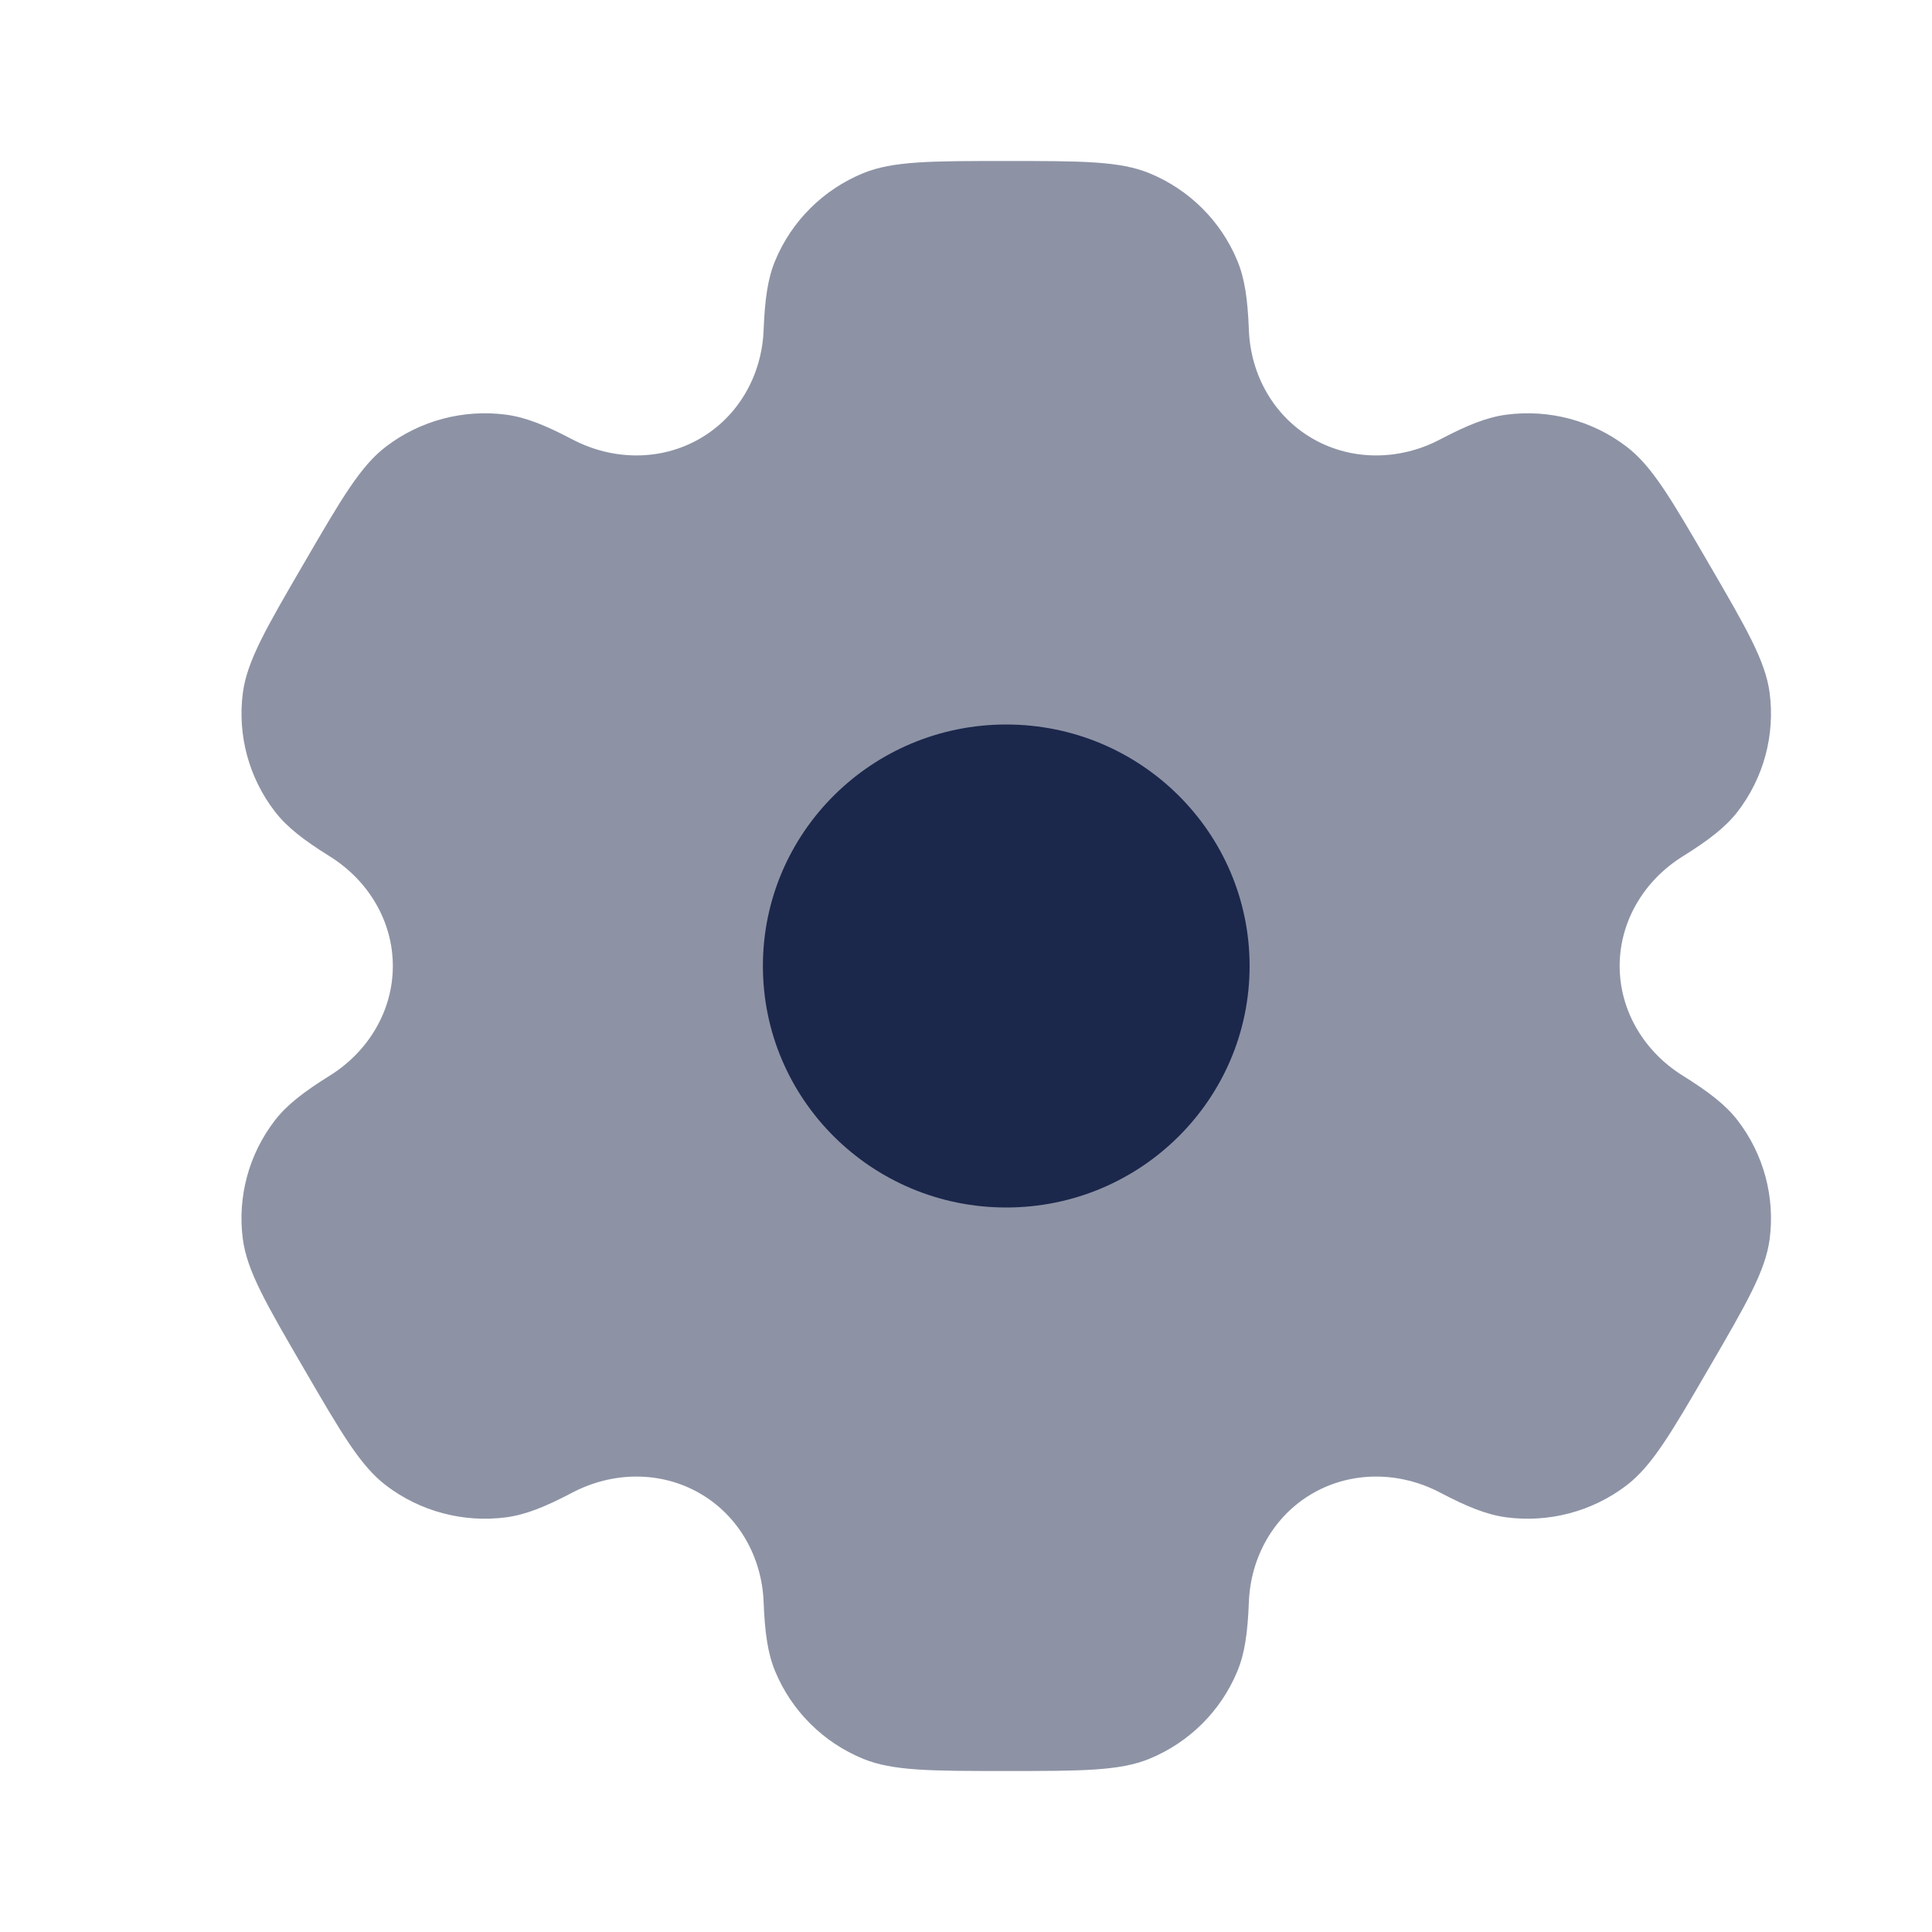
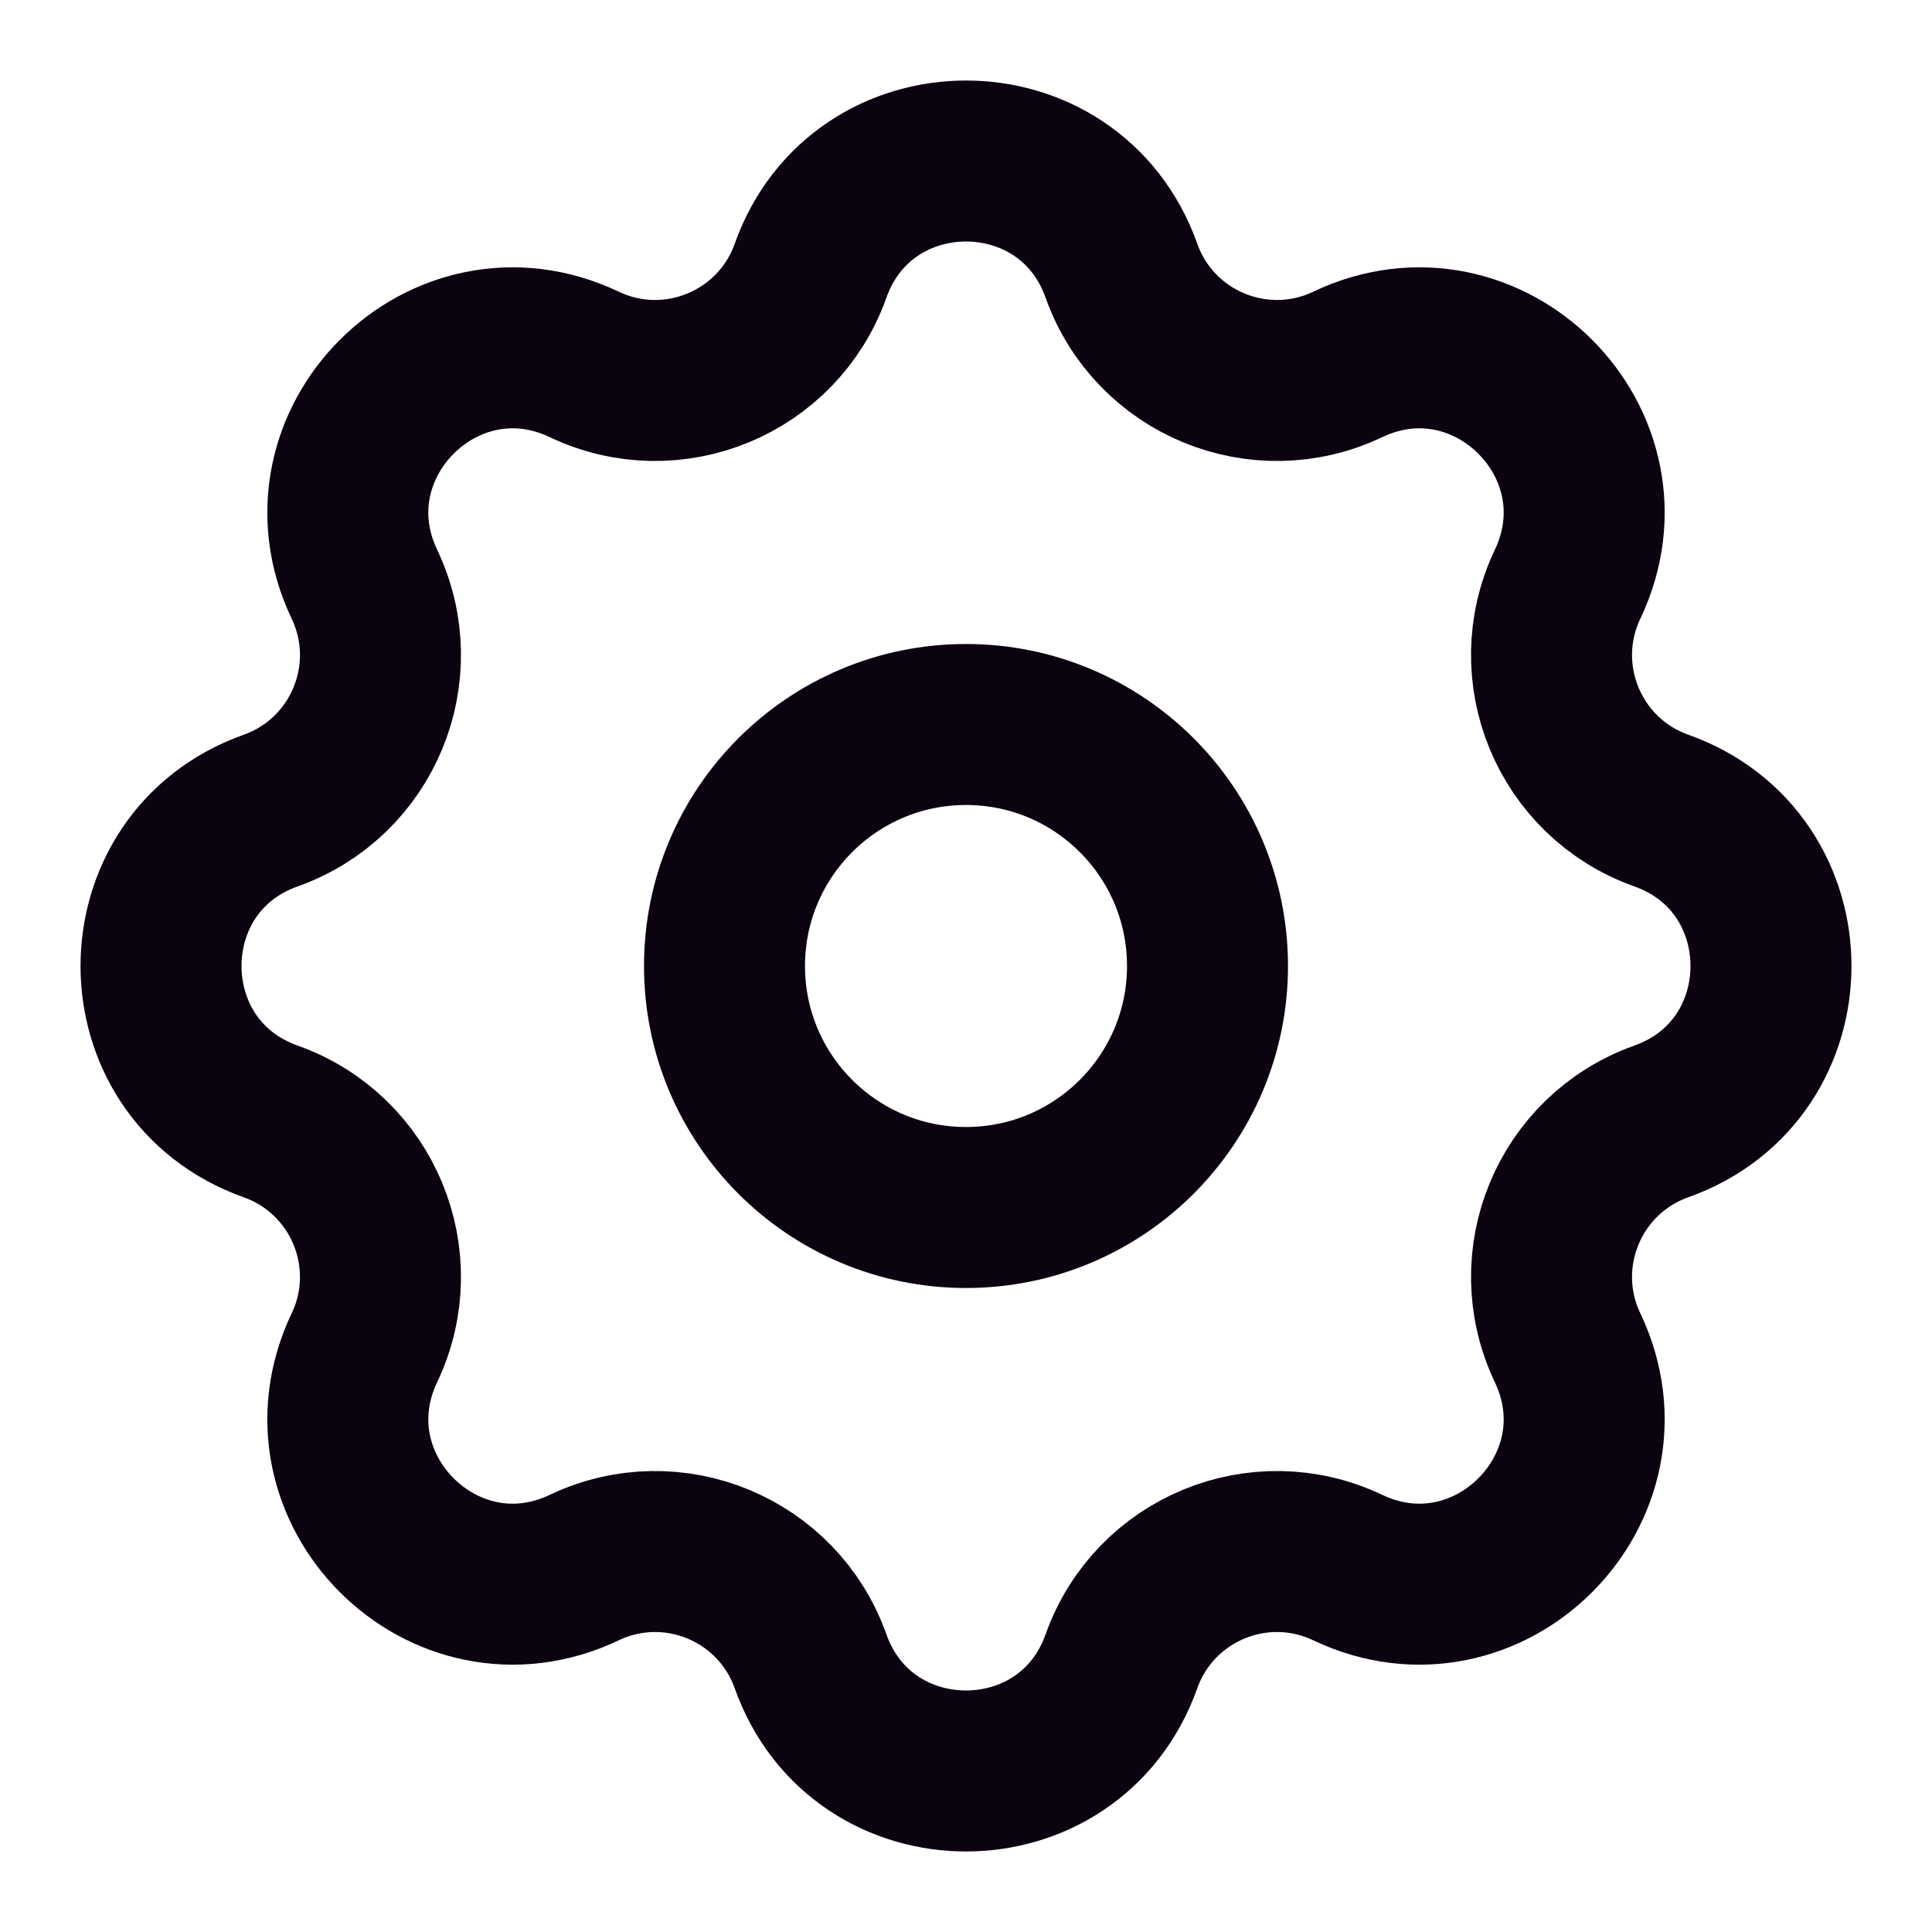
- <svg xmlns="http://www.w3.org/2000/svg" width="800px" height="800px" viewBox="0 0 24 24" fill="none">
-   <path opacity="0.5" fill-rule="evenodd" clip-rule="evenodd" d="M14.279 2.152C13.909 2 13.439 2 12.5 2C11.561 2 11.091 2 10.721 2.152C10.227 2.355 9.835 2.745 9.631 3.235C9.537 3.458 9.501 3.719 9.486 4.098C9.465 4.656 9.177 5.172 8.69 5.451C8.203 5.73 7.609 5.72 7.111 5.459C6.773 5.281 6.528 5.183 6.286 5.151C5.756 5.082 5.22 5.224 4.796 5.547C4.478 5.789 4.243 6.193 3.774 7C3.304 7.807 3.07 8.21 3.017 8.605C2.948 9.131 3.091 9.663 3.417 10.084C3.565 10.276 3.774 10.437 4.098 10.639C4.574 10.936 4.88 11.442 4.88 12C4.88 12.558 4.574 13.064 4.098 13.361C3.774 13.563 3.565 13.724 3.416 13.916C3.091 14.337 2.947 14.869 3.017 15.395C3.07 15.789 3.304 16.193 3.774 17C4.243 17.807 4.478 18.211 4.796 18.453C5.22 18.776 5.756 18.918 6.286 18.849C6.528 18.817 6.773 18.719 7.111 18.541C7.609 18.28 8.203 18.27 8.69 18.549C9.177 18.828 9.465 19.344 9.486 19.902C9.501 20.282 9.537 20.542 9.631 20.765C9.835 21.255 10.227 21.645 10.721 21.848C11.091 22 11.561 22 12.5 22C13.439 22 13.909 22 14.279 21.848C14.773 21.645 15.165 21.255 15.369 20.765C15.463 20.542 15.499 20.282 15.514 19.902C15.535 19.344 15.823 18.828 16.31 18.549C16.797 18.27 17.391 18.28 17.889 18.541C18.227 18.719 18.472 18.817 18.714 18.849C19.244 18.918 19.78 18.776 20.204 18.453C20.522 18.21 20.757 17.807 21.226 17C21.696 16.193 21.93 15.789 21.983 15.395C22.052 14.869 21.909 14.337 21.584 13.916C21.435 13.724 21.226 13.563 20.902 13.361C20.426 13.064 20.12 12.558 20.12 12C20.12 11.442 20.426 10.936 20.902 10.639C21.226 10.437 21.435 10.276 21.584 10.084C21.909 9.663 22.052 9.131 21.983 8.605C21.93 8.211 21.696 7.807 21.226 7C20.757 6.193 20.522 5.789 20.204 5.547C19.78 5.224 19.244 5.082 18.714 5.151C18.472 5.183 18.227 5.281 17.889 5.459C17.392 5.72 16.797 5.73 16.31 5.451C15.823 5.172 15.535 4.656 15.514 4.098C15.499 3.718 15.463 3.458 15.369 3.235C15.165 2.745 14.773 2.355 14.279 2.152Z" fill="#1C274C" />
-   <path d="M15.523 12C15.523 13.657 14.169 15 12.5 15C10.83 15 9.477 13.657 9.477 12C9.477 10.343 10.83 9 12.5 9C14.169 9 15.523 10.343 15.523 12Z" fill="#1C274C" />
+ <svg xmlns="http://www.w3.org/2000/svg" width="800px" height="800px" viewBox="0 0 24 24" version="1.1">
+   <g id="Page-1" stroke="none" stroke-width="1" fill="none" fill-rule="evenodd">
+     <g id="Settings">
+       <rect id="Rectangle" fill-rule="nonzero" x="0" y="0" width="24" height="24">
+ 
+ </rect>
+       <circle id="Oval" stroke="#0C0310" stroke-width="2" stroke-linecap="round" cx="12" cy="12" r="3">
+ 
+ </circle>
+       <path d="M10.069,3.363 C10.715,1.546 13.285,1.546 13.931,3.363 C14.338,4.507 15.645,5.049 16.742,4.527 C18.484,3.699 20.301,5.516 19.473,7.258 C18.951,8.355 19.493,9.662 20.637,10.069 C22.454,10.715 22.454,13.285 20.637,13.931 C19.493,14.338 18.951,15.645 19.473,16.742 C20.301,18.484 18.484,20.301 16.742,19.473 C15.645,18.951 14.338,19.493 13.931,20.637 C13.285,22.454 10.715,22.454 10.069,20.637 C9.662,19.493 8.355,18.951 7.258,19.473 C5.516,20.301 3.699,18.484 4.527,16.742 C5.049,15.645 4.507,14.338 3.363,13.931 C1.546,13.285 1.546,10.715 3.363,10.069 C4.507,9.662 5.049,8.355 4.527,7.258 C3.699,5.516 5.516,3.699 7.258,4.527 C8.355,5.049 9.662,4.507 10.069,3.363 Z" id="Path" stroke="#0C0310" stroke-width="2" stroke-linecap="round">
+ 
+ </path>
+     </g>
+   </g>
</svg>
